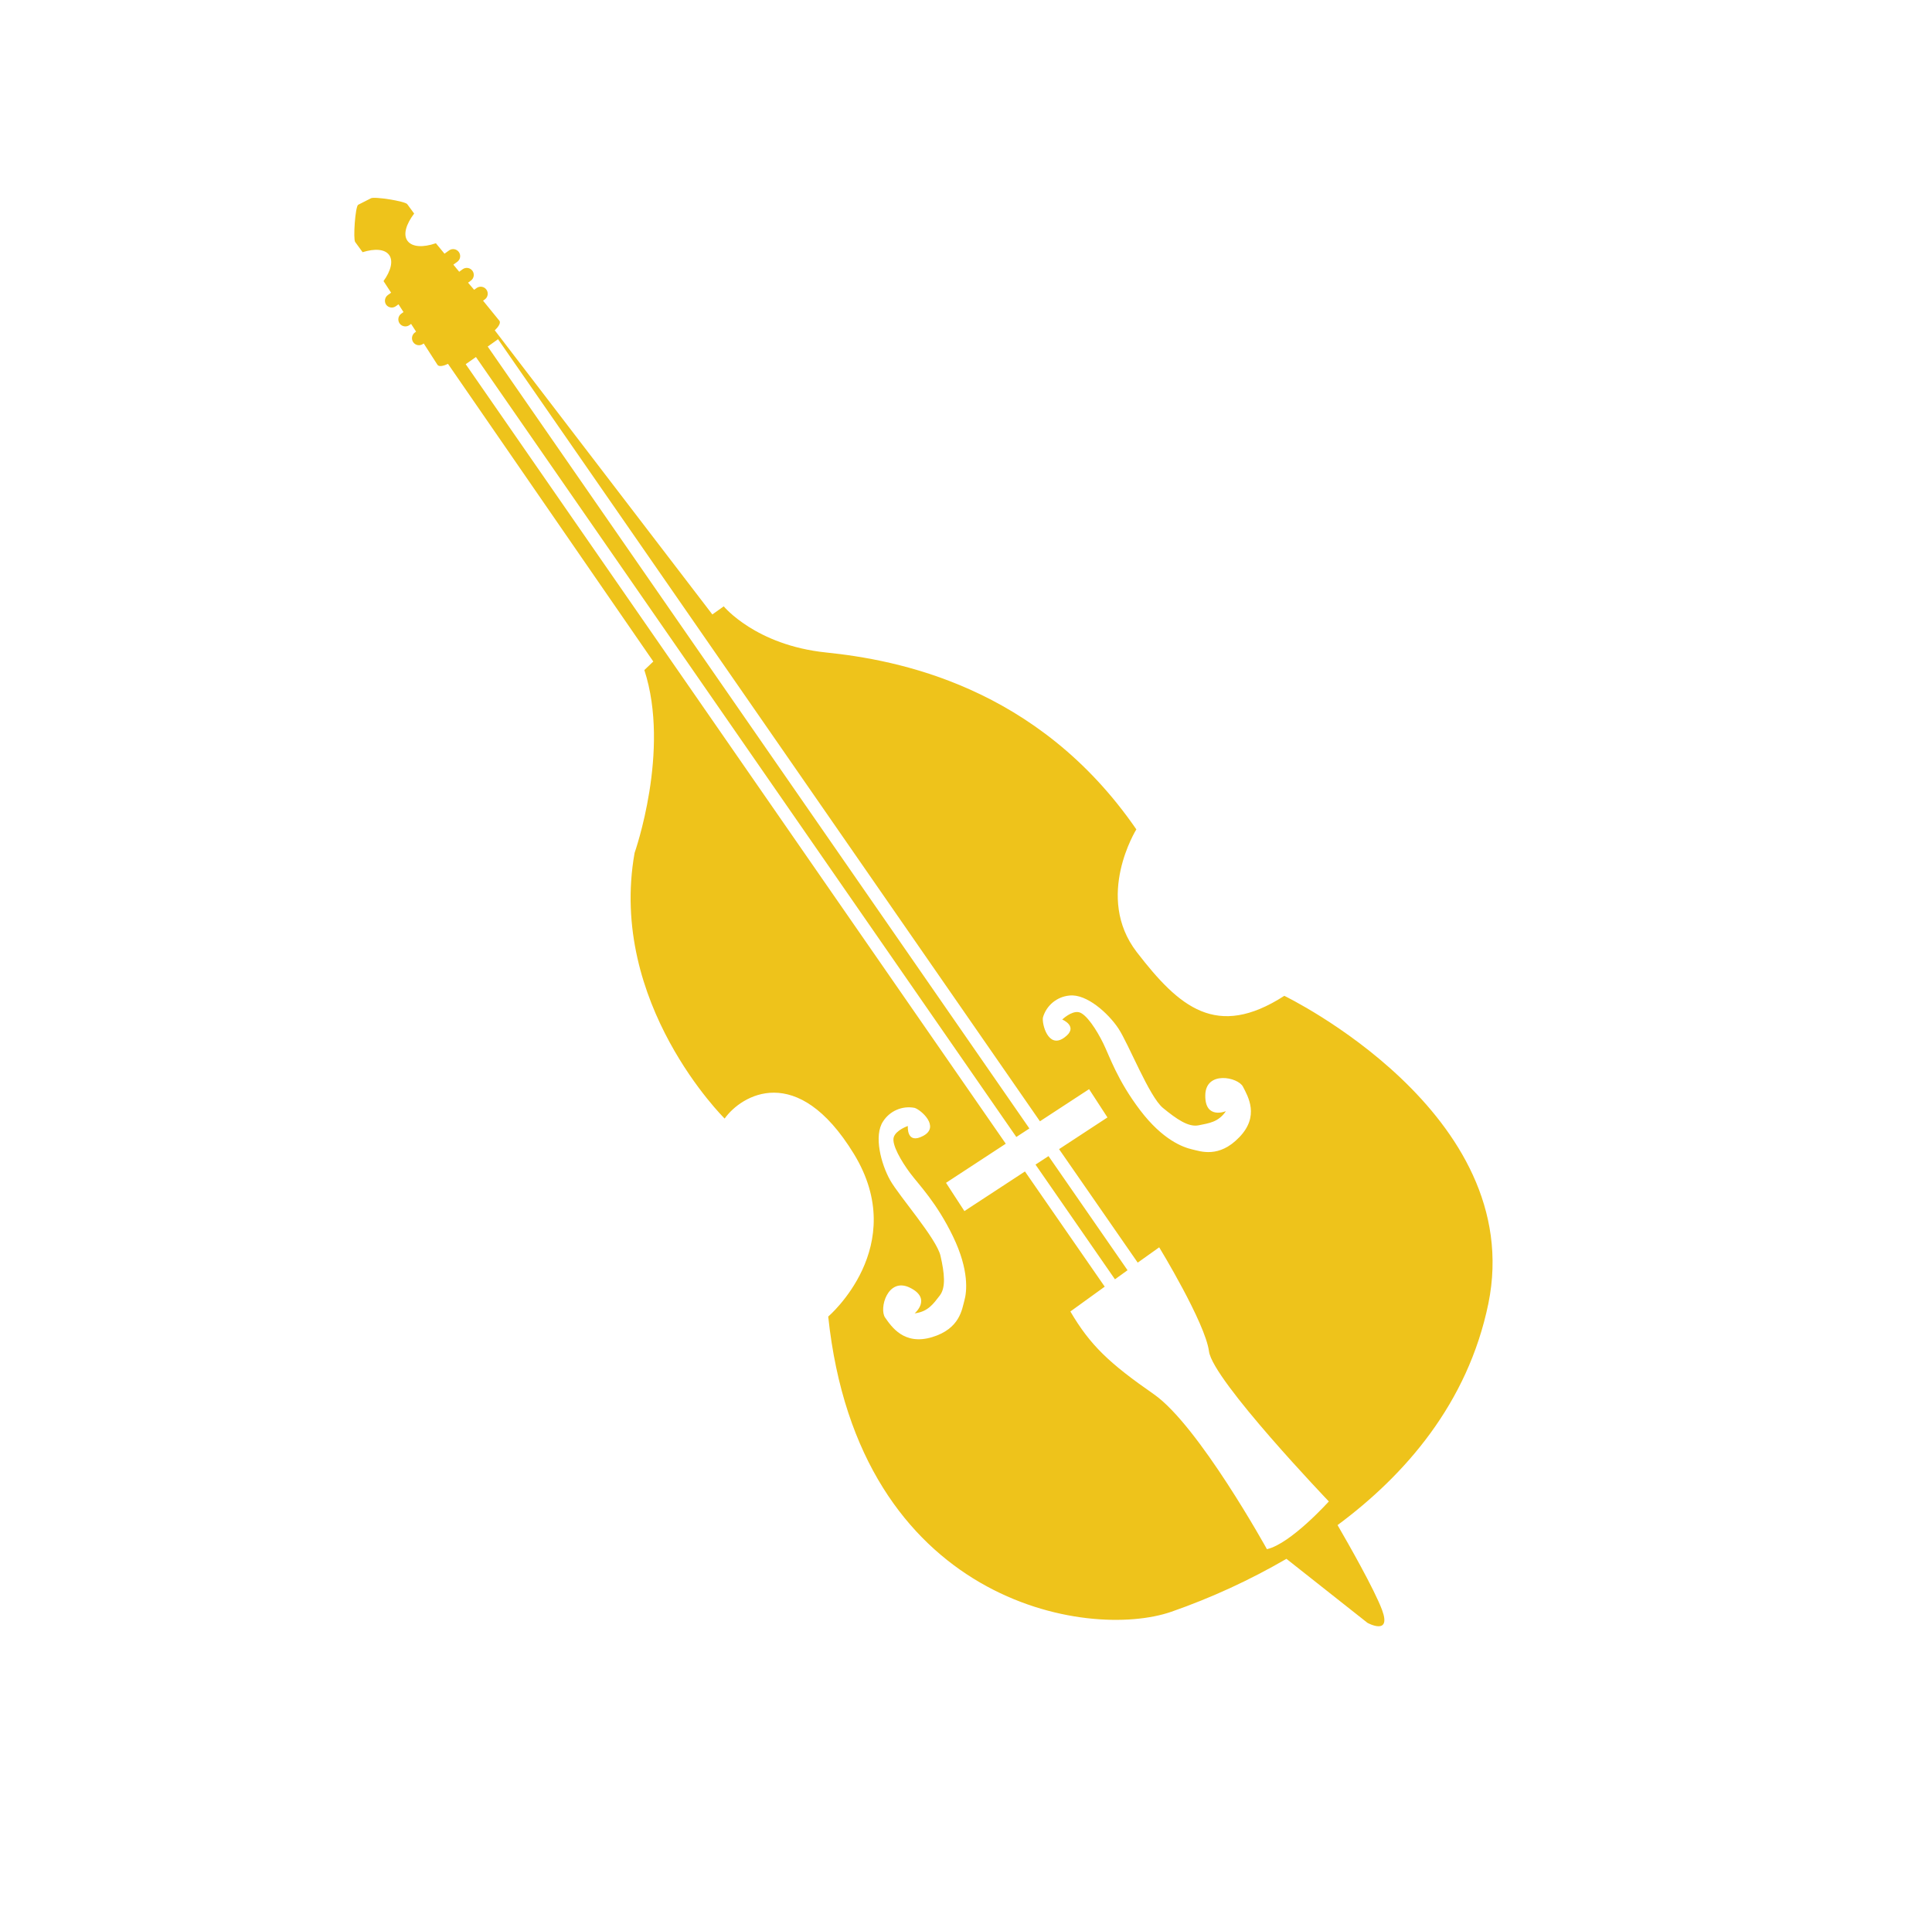
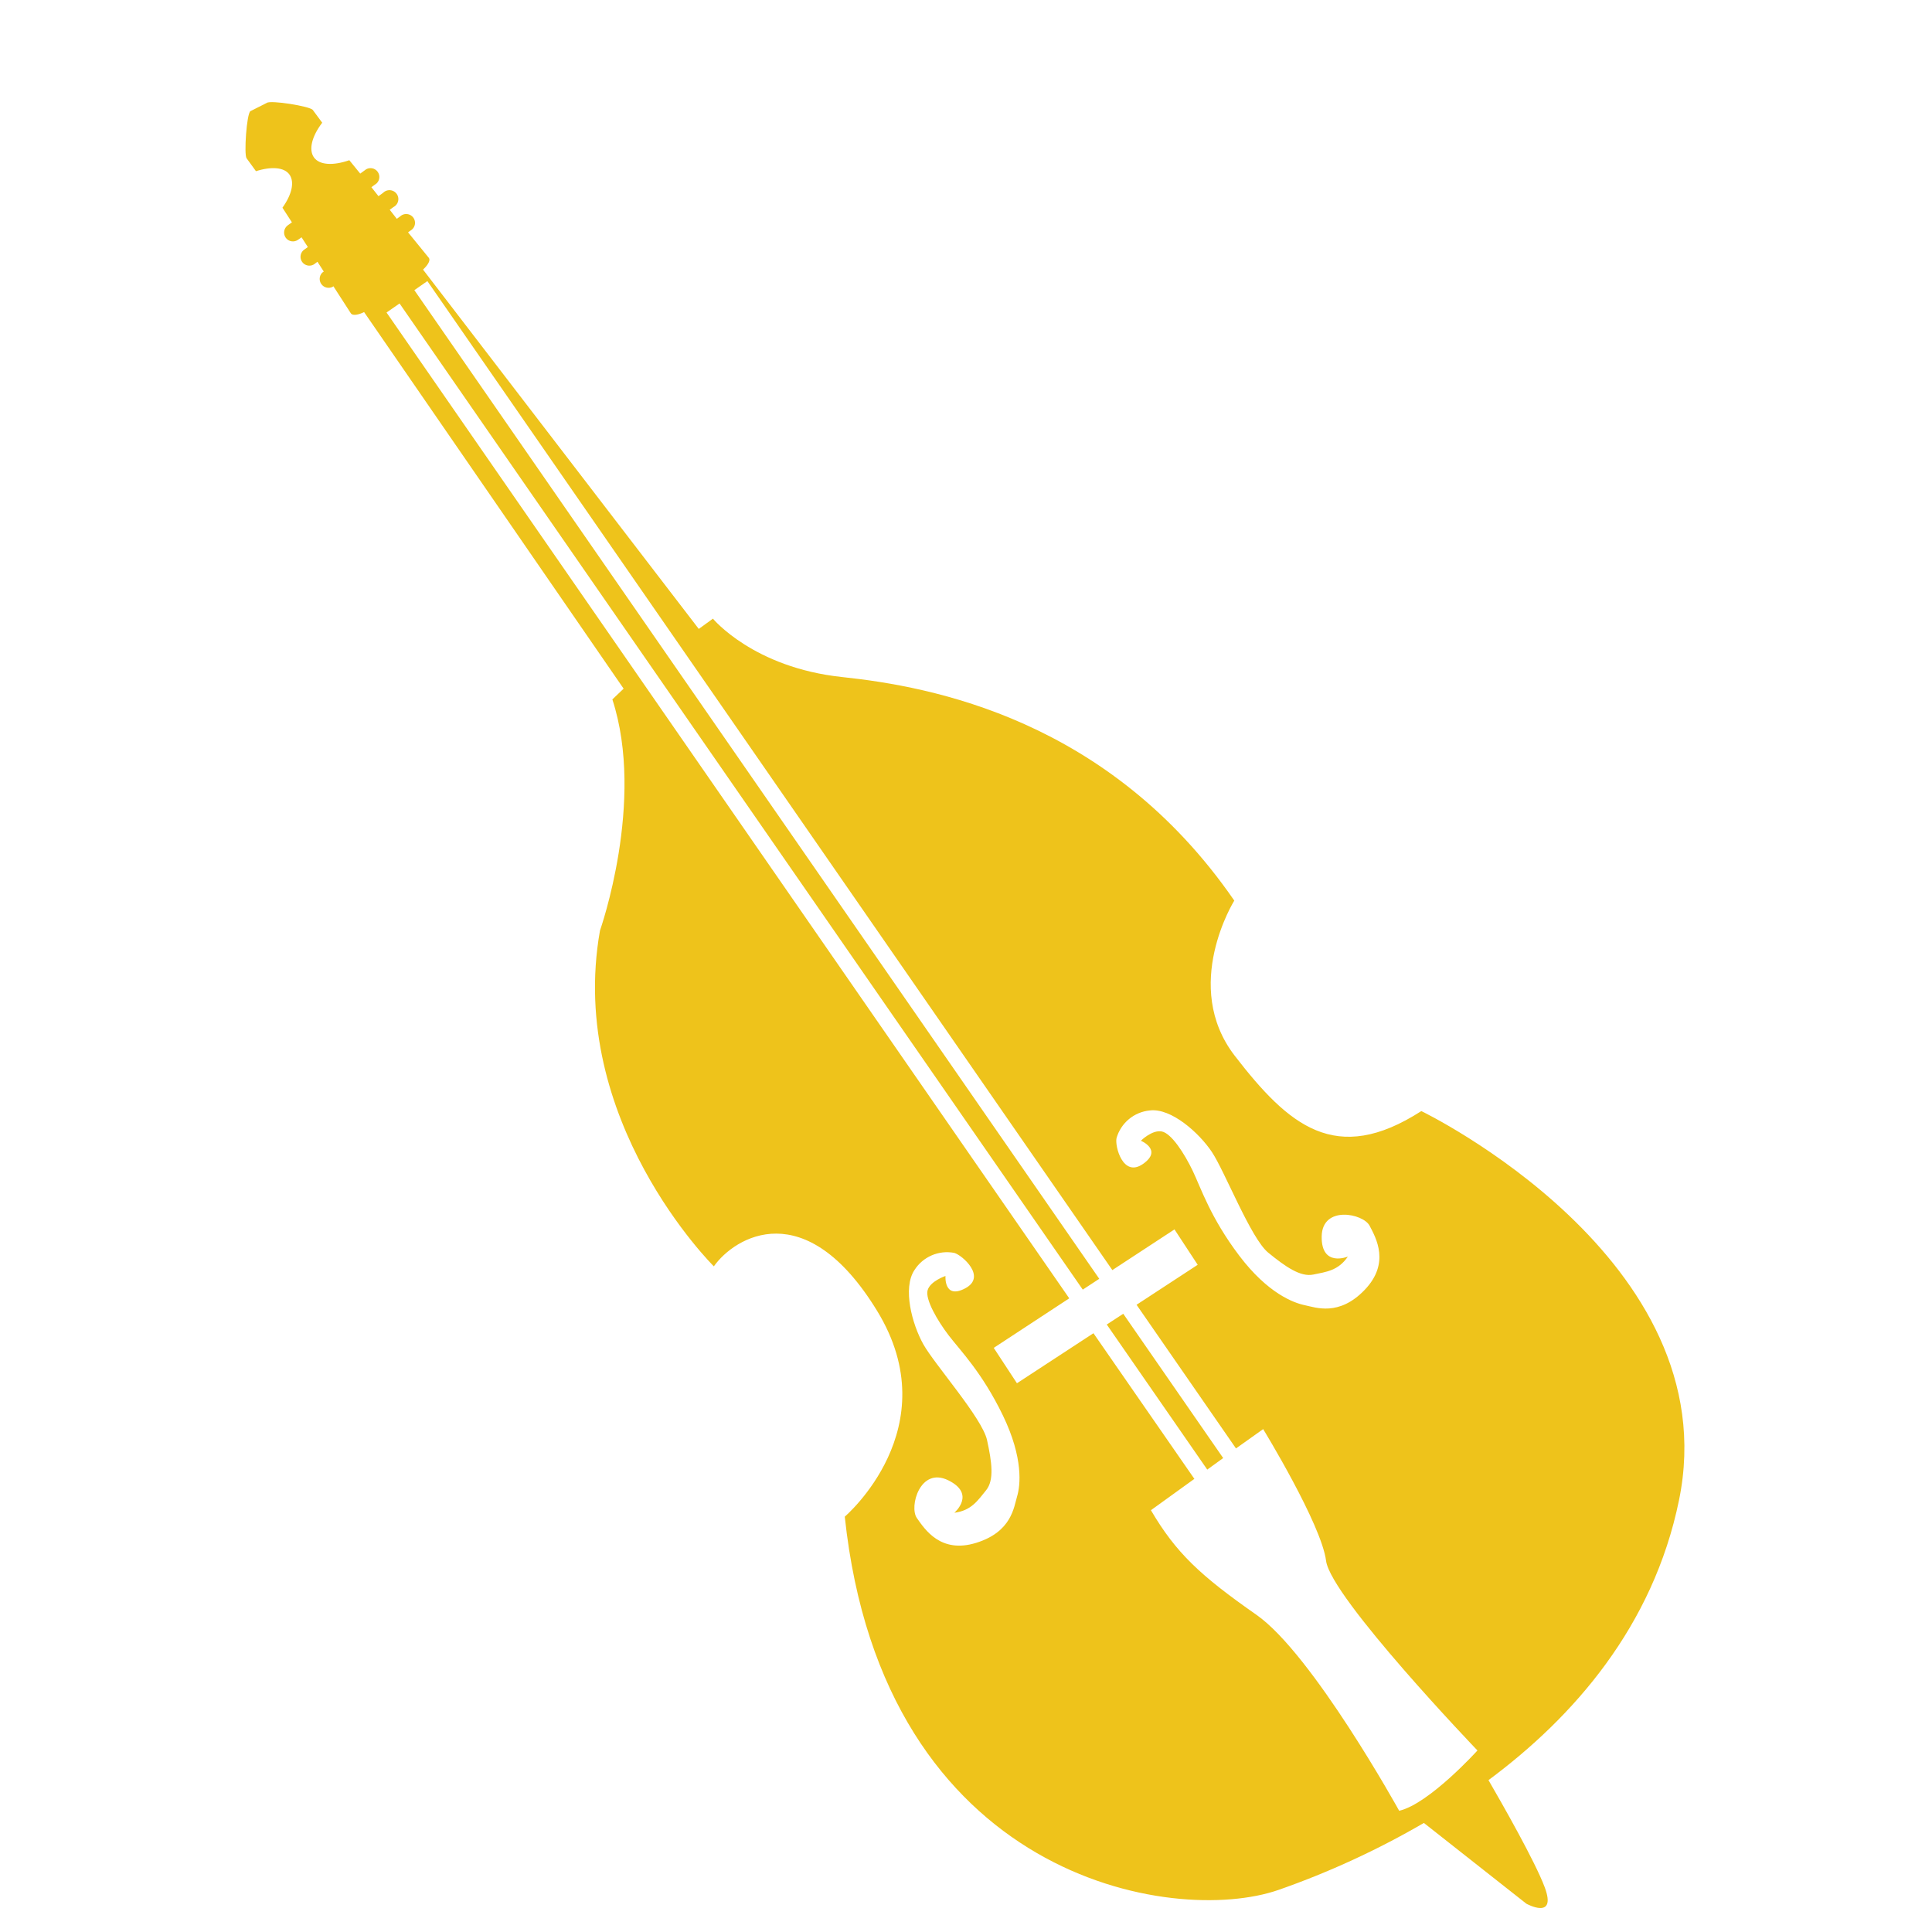
- <svg xmlns="http://www.w3.org/2000/svg" viewBox="0 0 410 409">
+ <svg xmlns="http://www.w3.org/2000/svg" viewBox="0 0 273 273">
  <defs>
    <style>.cls-1{fill:#eec31b;}</style>
  </defs>
  <g id="instruments">
-     <path class="cls-1" d="M272.55,211.37c-14.37,9.26-22.28,2.44-31.31-9.28s-.09-26.05-.09-26.05c-21-30.51-50.91-36-65.86-37.55s-21.7-9.79-21.7-9.79l-2.42,1.72L105,70.11c.63-.59,1.33-1.49,1-2l-3.49-4.29.42-.3a1.49,1.49,0,0,0-1.75-2.41l-.56.4L99.33,60l.64-.47a1.49,1.49,0,0,0-1.75-2.41l-.77.56-1.24-1.51.87-.63a1.49,1.49,0,0,0-1.75-2.41l-1,.72L92.5,51.63c-2.71.93-5,.83-6-.48s-.34-3.54,1.39-5.82l-1.47-2c-.46-.63-7.1-1.68-7.73-1.23L76,43.47c-.62.45-1.08,7.27-.63,7.89l1.58,2.17c2.56-.81,4.72-.67,5.63.59s.38,3.36-1.19,5.54L83,62.13l-.7.5a1.5,1.5,0,0,0-.33,2.08A1.48,1.48,0,0,0,84,65l.57-.41,1.06,1.65-.48.34A1.49,1.49,0,1,0,86.9,69l.34-.25,1.06,1.64-.26.19a1.5,1.5,0,0,0-.33,2.08,1.48,1.48,0,0,0,2.08.33l.13-.09,2.93,4.55c.35.49,1.45.16,2.22-.22l43.57,63.18-1.9,1.81c5.59,17.12-2.07,38.81-2.07,38.81C129,213,153.78,237.42,153.78,237.42c3.5-4.94,15.37-12.2,27.41,7.47s-5.43,34.56-5.43,34.56c6.46,60.84,55.15,68.8,72.83,62.65A140.79,140.79,0,0,0,273,330.87l17.2,13.59s5.17,2.84,3.09-2.75c-1.63-4.36-7.12-14-9.44-18,14.28-10.59,27.63-25.8,32-47C324.12,236.22,272.55,211.37,272.55,211.37ZM192.66,239s-2.54.86-3,2.4,1.64,5.14,3.51,7.63,5.61,6.24,9.08,13.43,2.92,11.76,2.41,13.57-.91,6-6.87,7.79-8.61-2.25-9.95-4.15.54-8.67,5.26-6.35,1,5.45,1,5.45c2.85-.35,4-2.06,5.33-3.78s1-4.75.16-8.43-8.79-12.67-10.7-16.08-3.51-9.42-1.49-12.45a6.48,6.48,0,0,1,6.69-2.88c1.34.4,5.46,4,1.84,5.94S192.66,239,192.66,239ZM246,264.75s9.77,16,10.57,22.1S282,318.69,282,318.69s-8.1,9-13.14,10.13c0,0-14.52-26.3-24-32.89s-13.5-10.39-17.71-17.56l7.29-5.27-16.93-24.45-12.85,8.41-3.9-6,12.68-8.3L98.83,77.3,101,75.78,215.68,241.33l2.77-1.81L103.5,73.56,105.69,72l115,166,10.43-6.82,3.9,6-10.27,6.73L241.44,268Zm17-23.37c-4.31,4.5-8.21,3-10.06,2.57s-6.17-1.95-11-8.32-6.45-11.39-7.82-14.19-3.62-6.3-5.2-6.6-3.5,1.56-3.5,1.56,3.72,1.54.36,3.89-4.71-3-4.45-4.34a6.47,6.47,0,0,1,5.61-4.64c3.62-.42,8.25,3.74,10.41,7s6.53,14.46,9.44,16.85,5.43,4.14,7.59,3.69,4.17-.64,5.78-3c0,0-4.47,1.87-4.38-3.39s6.95-3.85,8-1.8S267.35,236.89,263,241.38Z" />
-     <polygon class="cls-1" points="236.61 271.54 239.28 269.61 222.51 245.39 219.75 247.19 236.61 271.54" />
+     <path class="cls-1" d="M200.84,157c-12.1,7.79-18.75,2.05-26.36-7.81s-.07-21.93-.07-21.93C156.73,101.59,131.55,97,119,95.67s-18.26-8.25-18.26-8.25l-2,1.45L59.78,38.1c.52-.49,1.12-1.25.82-1.66l-2.94-3.61.35-.25a1.25,1.25,0,1,0-1.47-2l-.47.34-1-1.28.54-.39a1.26,1.26,0,1,0-1.48-2l-.65.47-1-1.27.73-.53a1.25,1.25,0,0,0-1.47-2l-.84.61-1.54-1.89c-2.28.79-4.22.7-5-.4s-.28-3,1.17-4.9L44.2,15.54c-.38-.53-6-1.42-6.5-1l-2.32,1.17c-.53.38-.92,6.12-.54,6.65l1.33,1.83c2.16-.69,4-.57,4.74.49s.32,2.83-1,4.67l1.34,2.07-.59.42a1.27,1.27,0,0,0-.28,1.76,1.25,1.25,0,0,0,1.75.27l.48-.34.89,1.38-.4.29a1.25,1.25,0,1,0,1.47,2l.29-.21.89,1.38-.22.16a1.26,1.26,0,0,0,1.48,2l.1-.08,2.47,3.83c.3.41,1.22.14,1.87-.18L88.12,97.31l-1.59,1.52c4.7,14.41-1.75,32.66-1.75,32.66-4.76,26.85,16.09,47.45,16.09,47.45,2.94-4.16,12.94-10.27,23.07,6.29s-4.57,29.08-4.57,29.08c5.44,51.21,46.42,57.92,61.3,52.74a118.82,118.82,0,0,0,20.53-9.46L215.68,269s4.35,2.4,2.6-2.31c-1.37-3.67-6-11.78-7.95-15.15,12-8.9,23.26-21.71,26.92-39.55C244.25,177.92,200.84,157,200.84,157ZM133.6,180.3s-2.14.72-2.52,2,1.38,4.32,3,6.43,4.72,5.24,7.64,11.29,2.46,9.9,2,11.43-.76,5-5.78,6.56-7.25-1.9-8.38-3.5.46-7.29,4.43-5.34.86,4.59.86,4.59c2.4-.3,3.32-1.74,4.49-3.18s.81-4,.13-7.1-7.4-10.67-9-13.53-2.95-7.94-1.25-10.49a5.45,5.45,0,0,1,5.63-2.42c1.13.33,4.6,3.37,1.55,5S133.6,180.3,133.6,180.3Zm44.89,21.64s8.23,13.44,8.89,18.61,21.39,26.8,21.39,26.8-6.82,7.54-11.06,8.52c0,0-12.23-22.14-20.17-27.69s-11.36-8.74-14.91-14.78l6.14-4.43-14.26-20.58-10.81,7.07-3.28-5,10.67-7L54.62,44.16l1.84-1.28L153,182.23l2.33-1.53L58.55,41l1.84-1.28,96.79,139.75,8.78-5.75,3.28,5-8.64,5.65,14.05,20.3Zm14.34-19.67c-3.63,3.78-6.91,2.48-8.46,2.16s-5.2-1.64-9.26-7-5.42-9.58-6.58-12-3-5.29-4.37-5.55-2.95,1.31-2.95,1.31,3.13,1.3.3,3.28-4-2.5-3.74-3.65a5.43,5.43,0,0,1,4.72-3.91c3-.36,6.94,3.15,8.76,5.88S176.75,175,179.2,177s4.57,3.48,6.38,3.1,3.52-.54,4.88-2.54c0,0-3.77,1.57-3.7-2.85s5.86-3.25,6.77-1.51S196.46,178.49,192.83,182.27Z" />
+     <polygon class="cls-1" points="170.59 207.66 172.84 206.03 158.72 185.64 156.39 187.16 170.59 207.66" />
  </g>
</svg>
